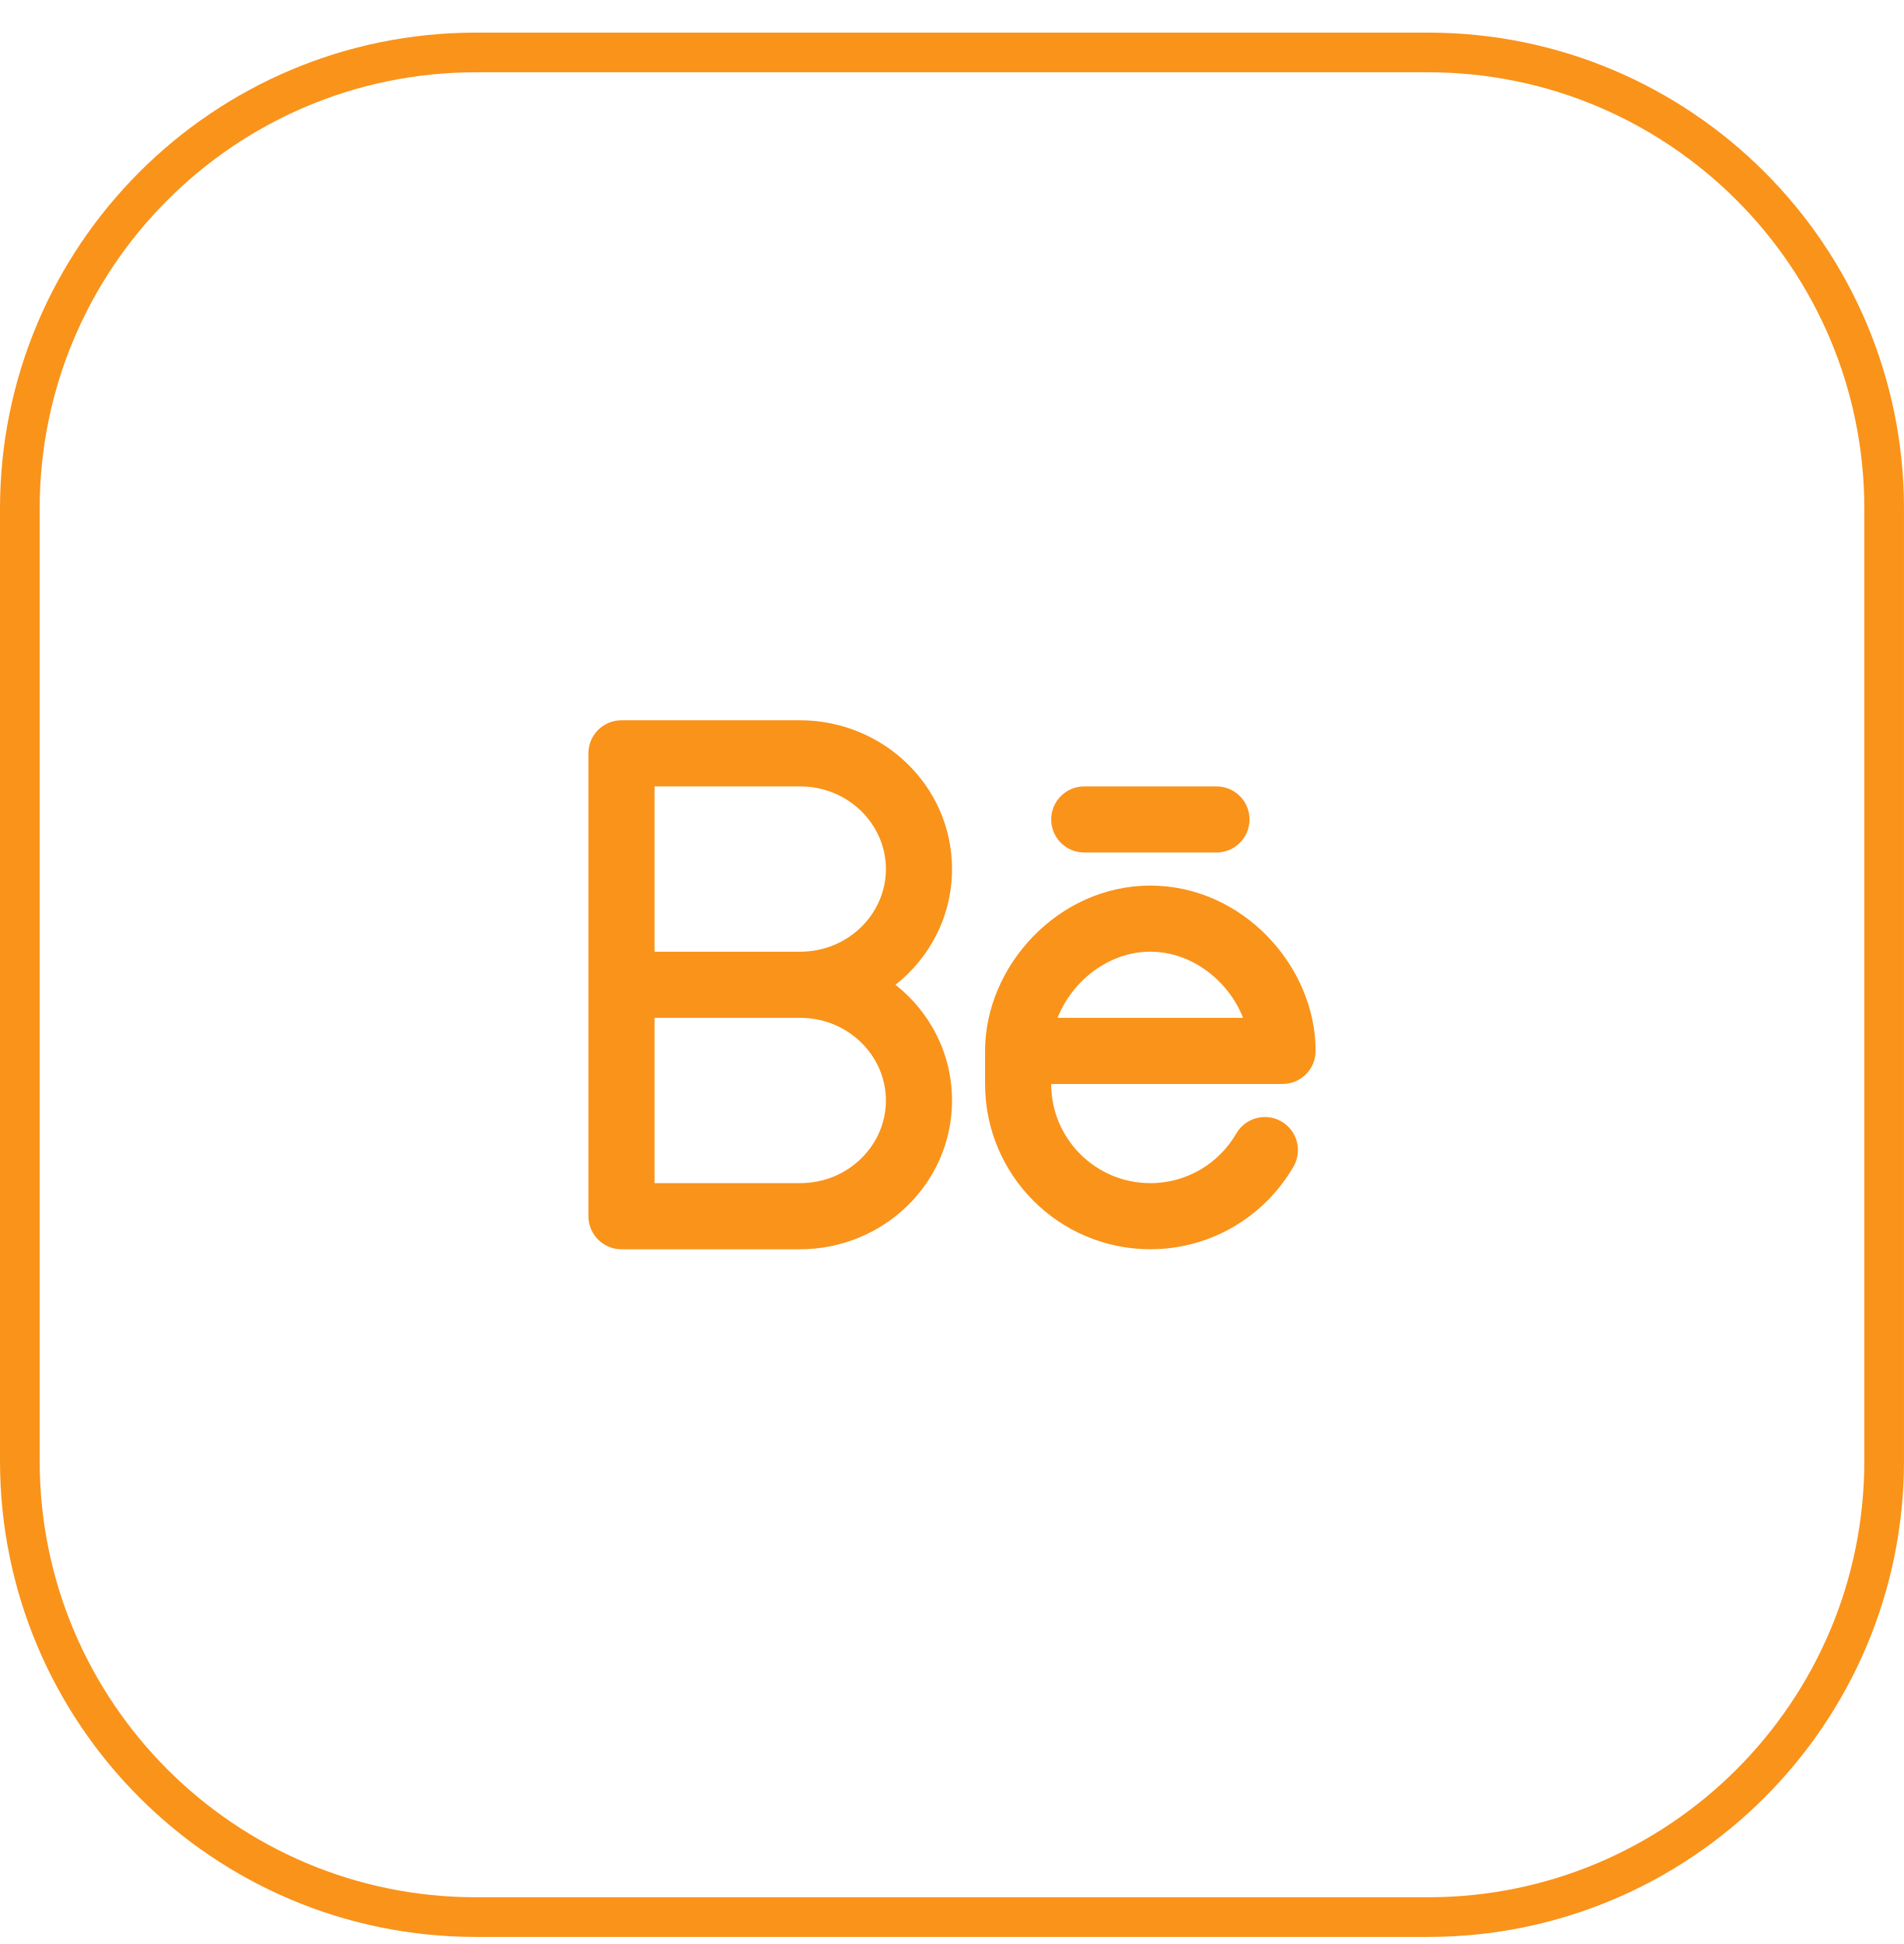
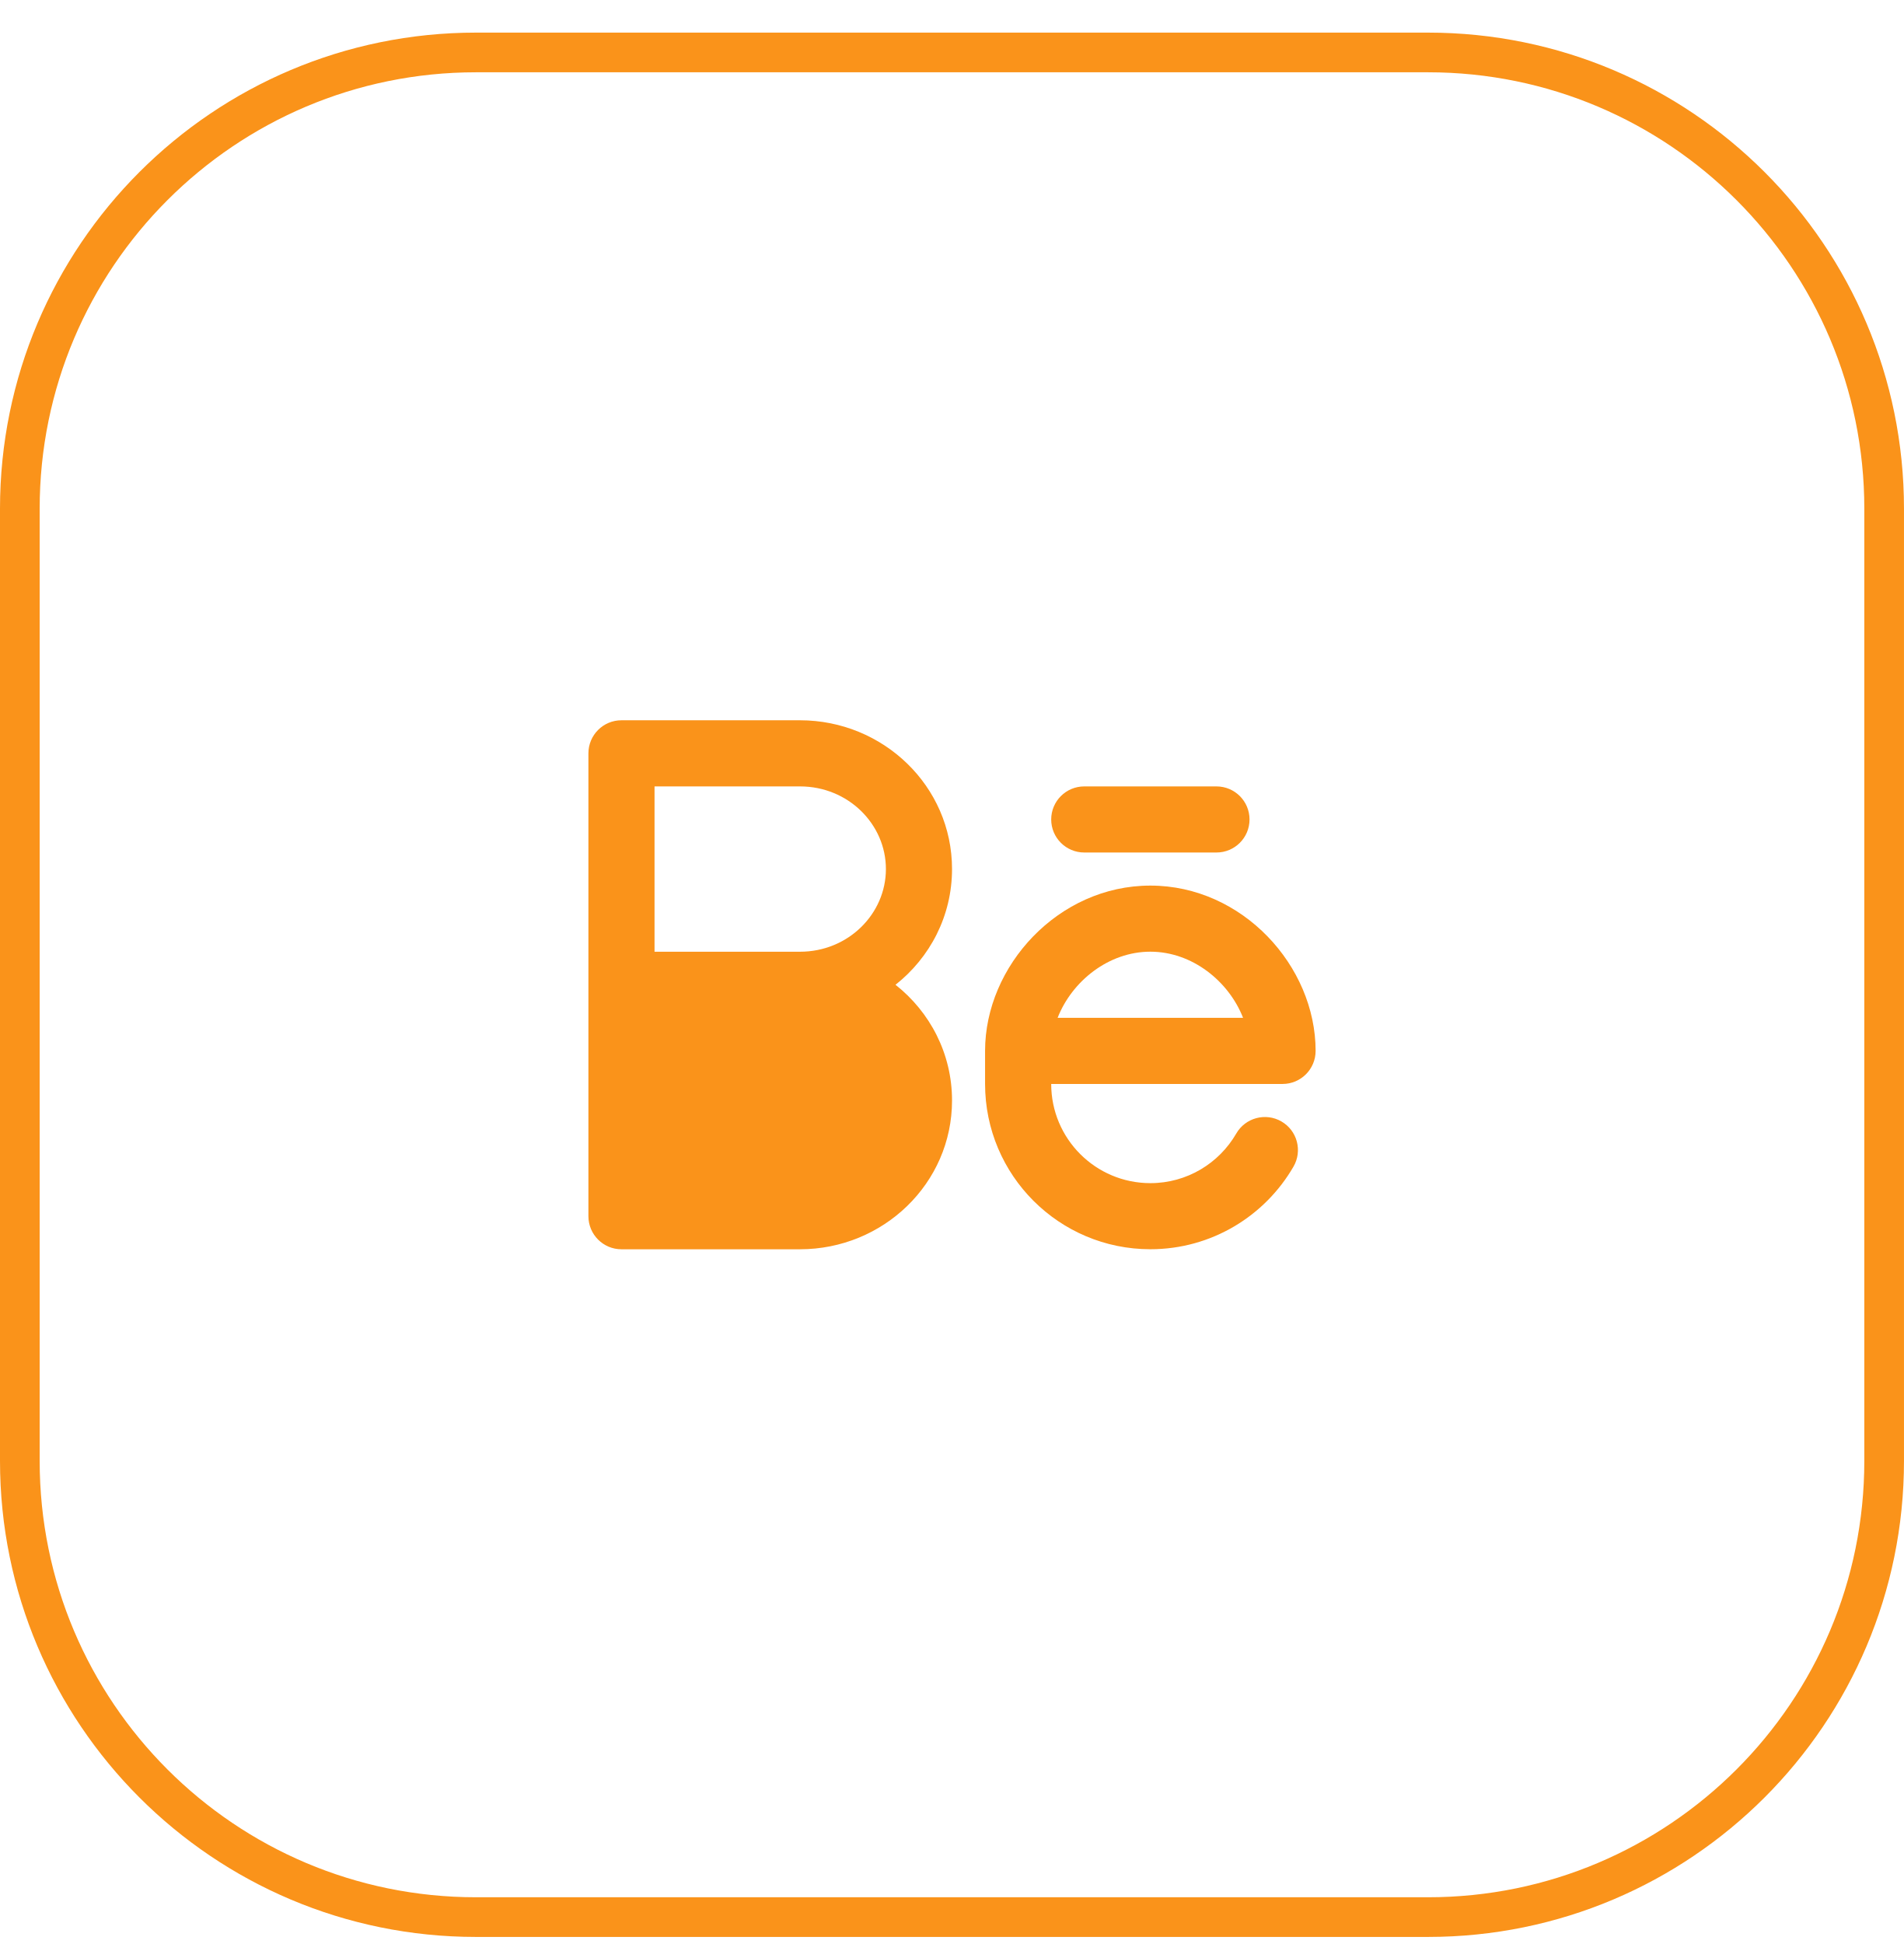
<svg xmlns="http://www.w3.org/2000/svg" width="48" height="49" viewBox="0 0 48 49" fill="none">
  <rect x="0.5" y="1.322" width="47" height="47" rx="11.5" stroke="#FA931A" />
-   <path fill-rule="evenodd" clip-rule="evenodd" d="M14.834 18.989C14.834 18.528 15.207 18.155 15.667 18.155H20.167C22.262 18.155 24.001 19.812 24.001 21.905C24.001 23.092 23.442 24.138 22.576 24.822C23.442 25.506 24.001 26.552 24.001 27.739C24.001 29.832 22.262 31.489 20.167 31.489H15.667C15.207 31.489 14.834 31.116 14.834 30.655V18.989ZM20.167 23.989C21.386 23.989 22.334 23.034 22.334 21.905C22.334 20.777 21.386 19.822 20.167 19.822H16.501V23.989H20.167ZM16.501 25.655H20.167C21.386 25.655 22.334 26.61 22.334 27.739C22.334 28.867 21.386 29.822 20.167 29.822H16.501V25.655Z" fill="#FA931A" />
-   <path fill-rule="evenodd" clip-rule="evenodd" d="M26.501 20.655C26.501 20.195 26.874 19.822 27.334 19.822H30.667C31.128 19.822 31.501 20.195 31.501 20.655C31.501 21.115 31.128 21.488 30.667 21.488H27.334C26.874 21.488 26.501 21.115 26.501 20.655ZM24.834 26.488C24.834 24.35 26.677 22.322 29.001 22.322C31.324 22.322 33.167 24.35 33.167 26.488C33.167 26.949 32.794 27.322 32.334 27.322H26.501C26.501 28.703 27.62 29.822 29.001 29.822C29.925 29.822 30.733 29.321 31.167 28.571C31.397 28.173 31.907 28.037 32.305 28.267C32.704 28.497 32.84 29.007 32.609 29.406C31.89 30.649 30.544 31.488 29.001 31.488C26.7 31.488 24.834 29.623 24.834 27.322V26.488ZM26.663 25.655H31.338C30.977 24.732 30.054 23.988 29.001 23.988C27.947 23.988 27.024 24.732 26.663 25.655Z" fill="#FA931A" />
+   <path fillRule="evenodd" clip-rule="evenodd" d="M14.834 18.989C14.834 18.528 15.207 18.155 15.667 18.155H20.167C22.262 18.155 24.001 19.812 24.001 21.905C24.001 23.092 23.442 24.138 22.576 24.822C23.442 25.506 24.001 26.552 24.001 27.739C24.001 29.832 22.262 31.489 20.167 31.489H15.667C15.207 31.489 14.834 31.116 14.834 30.655V18.989ZM20.167 23.989C21.386 23.989 22.334 23.034 22.334 21.905C22.334 20.777 21.386 19.822 20.167 19.822H16.501V23.989H20.167ZM16.501 25.655H20.167C21.386 25.655 22.334 26.61 22.334 27.739C22.334 28.867 21.386 29.822 20.167 29.822H16.501V25.655Z" fill="#FA931A" />
+   <path fillRule="evenodd" clip-rule="evenodd" d="M26.501 20.655C26.501 20.195 26.874 19.822 27.334 19.822H30.667C31.128 19.822 31.501 20.195 31.501 20.655C31.501 21.115 31.128 21.488 30.667 21.488H27.334C26.874 21.488 26.501 21.115 26.501 20.655ZM24.834 26.488C24.834 24.35 26.677 22.322 29.001 22.322C31.324 22.322 33.167 24.35 33.167 26.488C33.167 26.949 32.794 27.322 32.334 27.322H26.501C26.501 28.703 27.62 29.822 29.001 29.822C29.925 29.822 30.733 29.321 31.167 28.571C31.397 28.173 31.907 28.037 32.305 28.267C32.704 28.497 32.84 29.007 32.609 29.406C31.89 30.649 30.544 31.488 29.001 31.488C26.7 31.488 24.834 29.623 24.834 27.322V26.488ZM26.663 25.655H31.338C30.977 24.732 30.054 23.988 29.001 23.988C27.947 23.988 27.024 24.732 26.663 25.655Z" fill="#FA931A" />
</svg>
